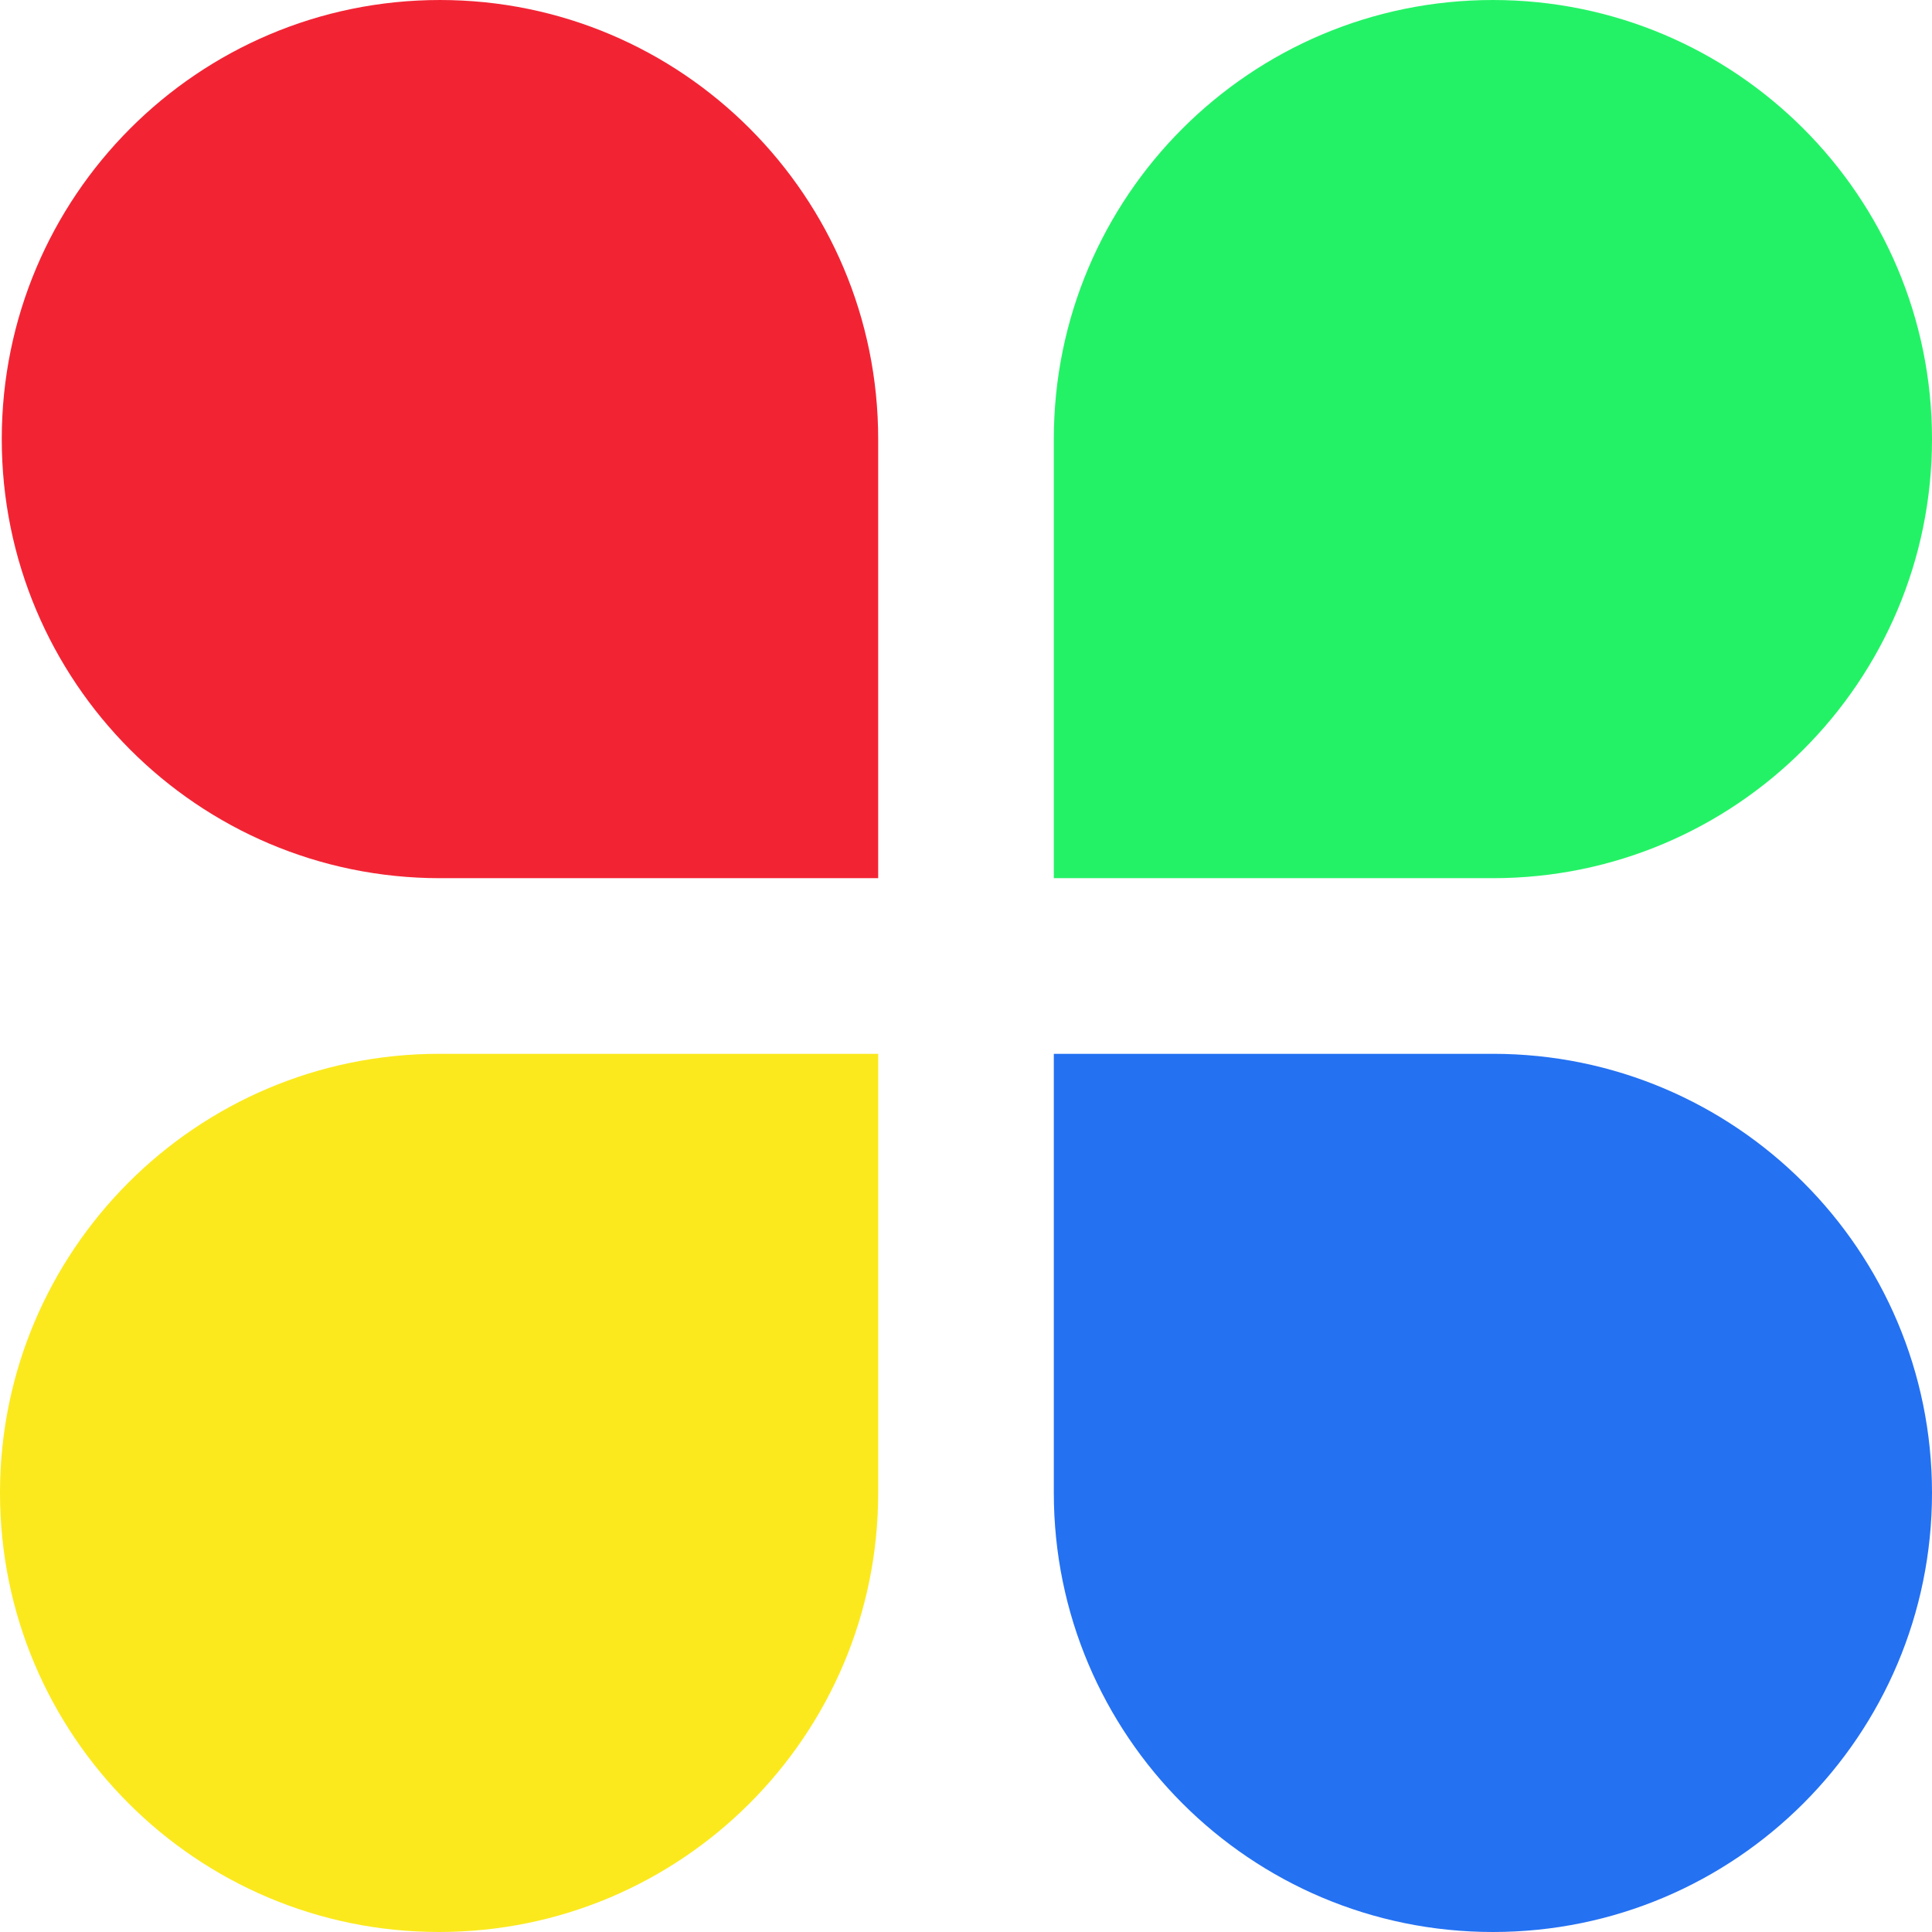
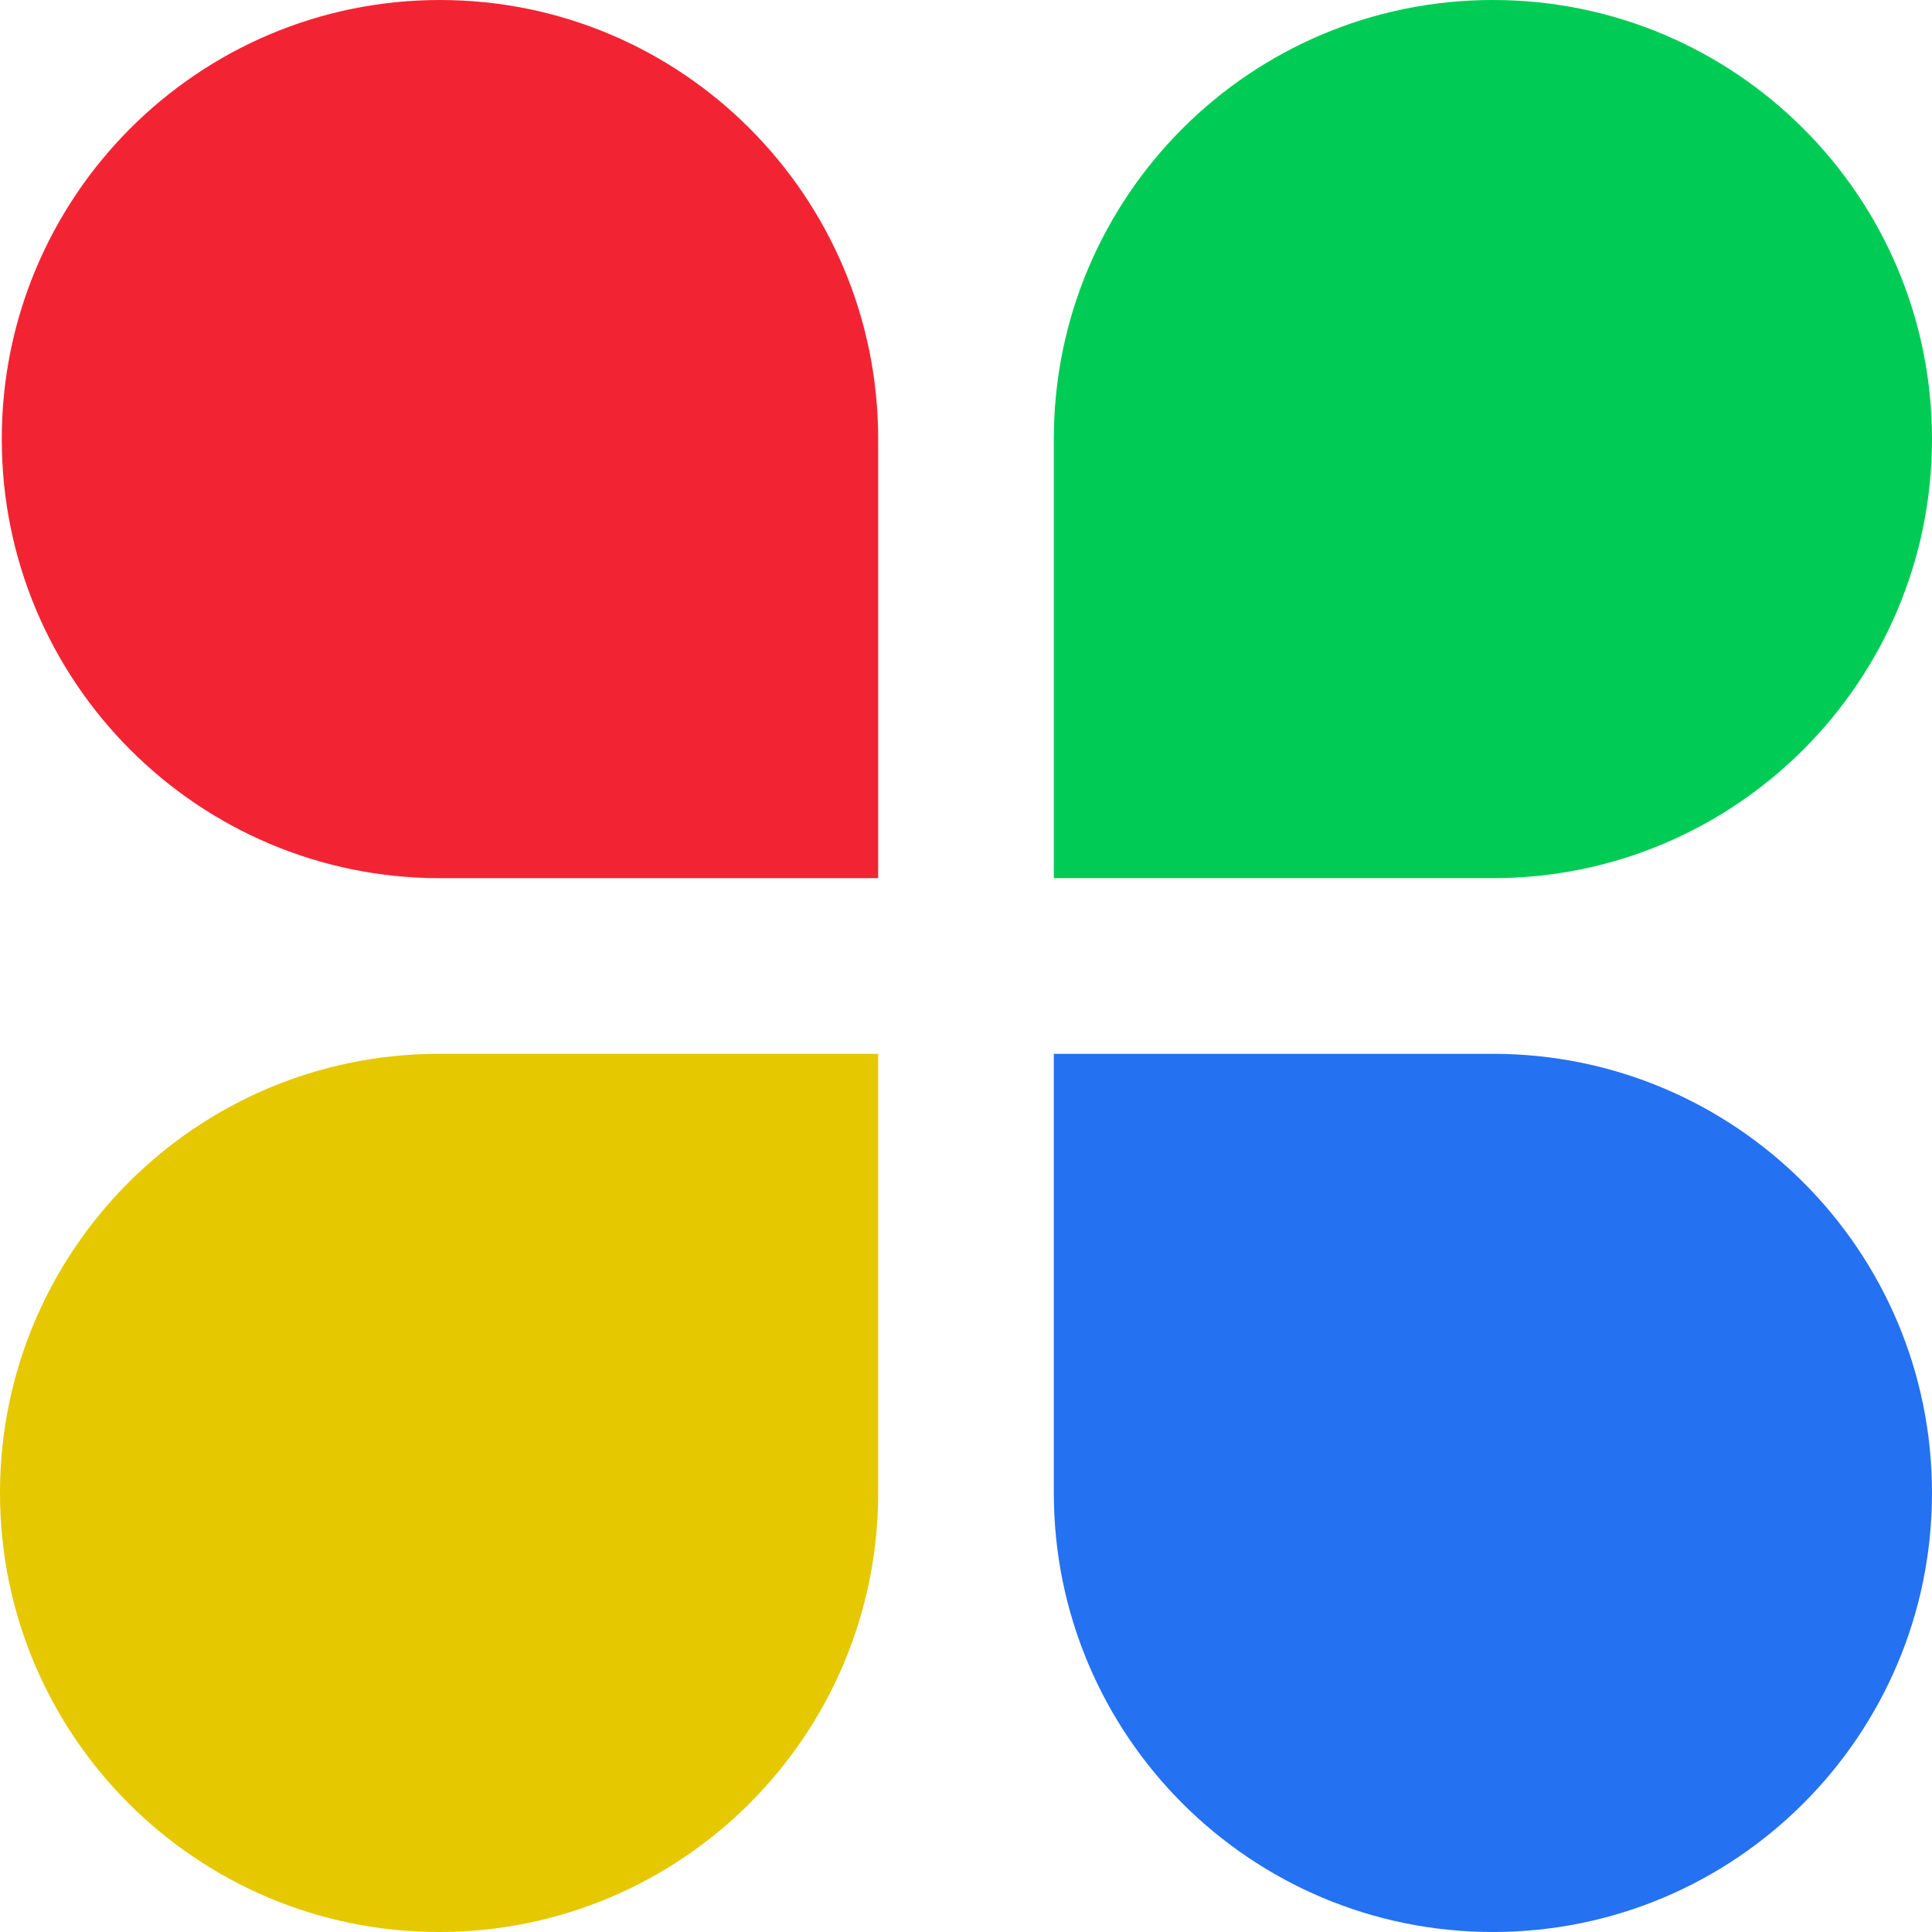
<svg xmlns="http://www.w3.org/2000/svg" width="1100" height="1100" viewBox="0 0 1100 1100" fill="none">
  <path d="M250.5 0C388.295 0 500 111.929 500 250V500H250.5C112.705 500 1 388.071 1 250C1 111.929 112.705 0 250.5 0Z" fill="#F22434" />
-   <path d="M500 850C500 988.071 388.071 1100 250 1100C111.929 1100 -1.60836e-06 988.071 0 850C1.81059e-05 711.929 111.929 600 250 600H500V850Z" fill="#FBE91E" />
-   <path d="M850 0C988.071 6.03528e-06 1100 111.929 1100 250C1100 388.071 988.071 500 850 500H600V250C600 111.929 711.929 2.21346e-06 850 0Z" fill="#24F266" />
+   <path d="M500 850C500 988.071 388.071 1100 250 1100C111.929 1100 -1.60836e-06 988.071 0 850C1.81059e-05 711.929 111.929 600 250 600H500V850Z" fill="#E5C800" />
+   <path d="M850 0C988.071 6.03528e-06 1100 111.929 1100 250C1100 388.071 988.071 500 850 500H600V250C600 111.929 711.929 2.21346e-06 850 0Z" fill="#00CC55" />
  <path d="M850 600C988.071 600 1100 711.929 1100 850C1100 988.071 988.071 1100 850 1100C711.929 1100 600 988.071 600 850V600H850Z" fill="#2471F2" />
</svg>
